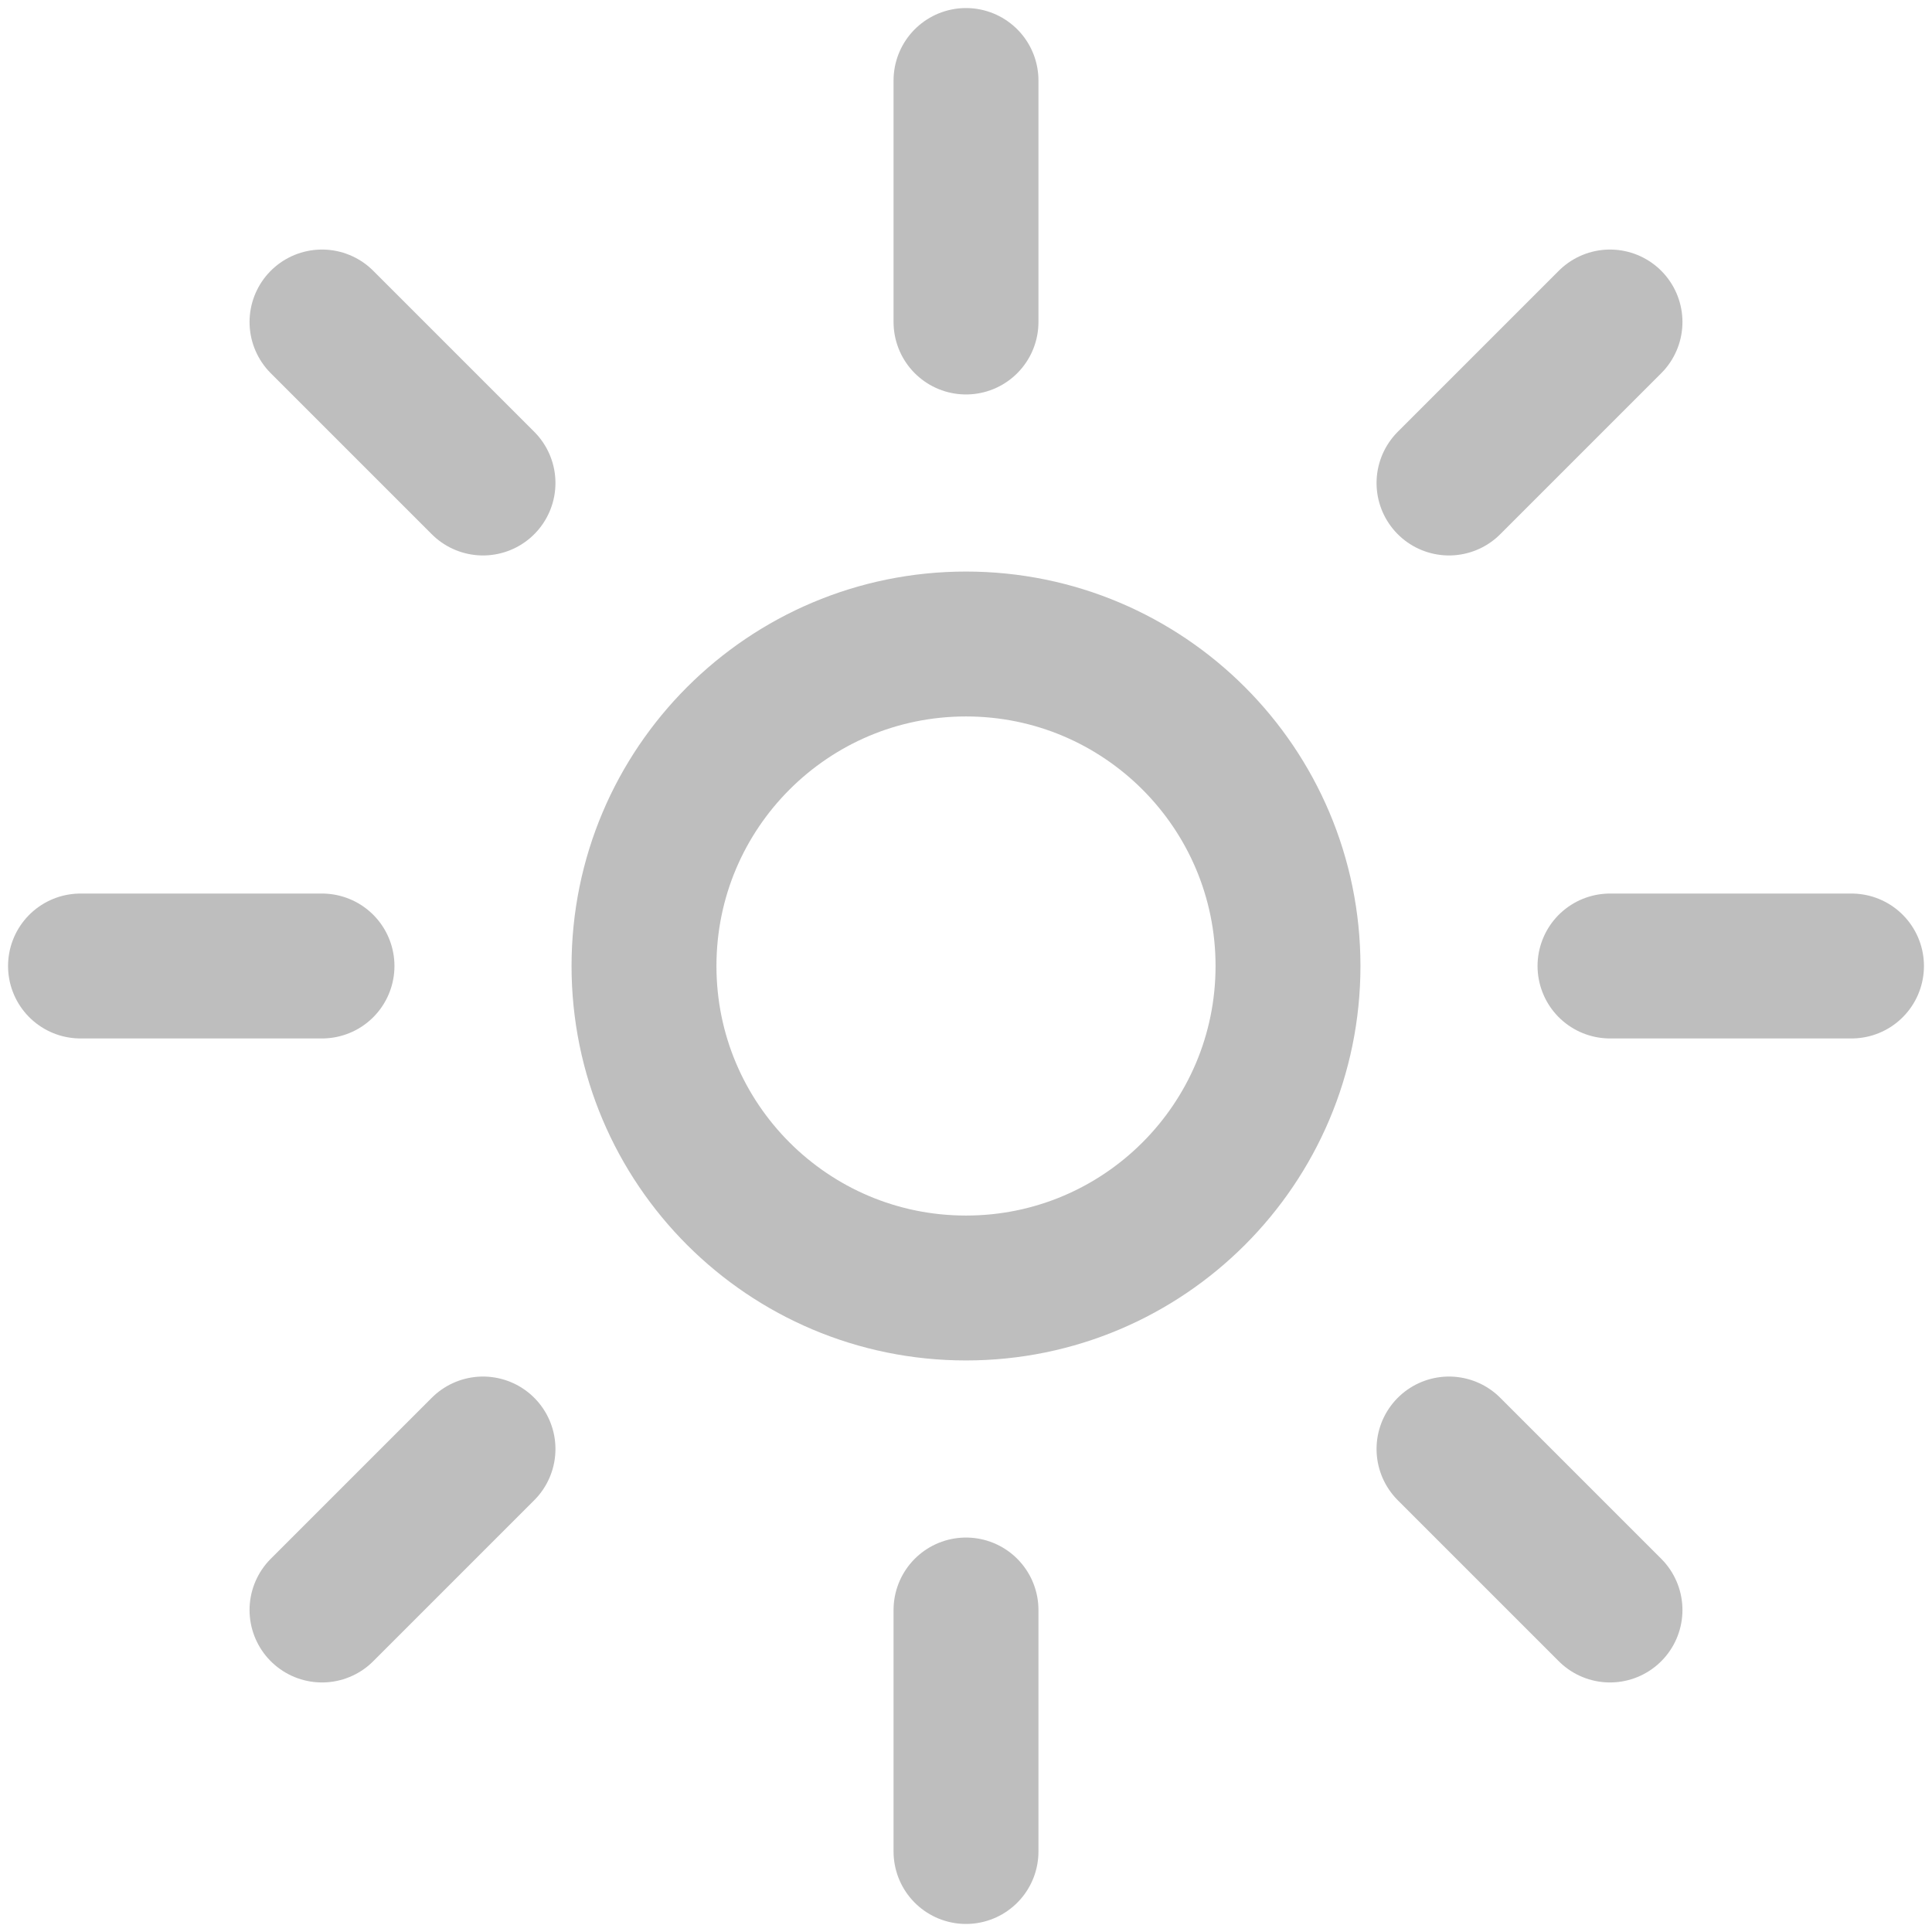
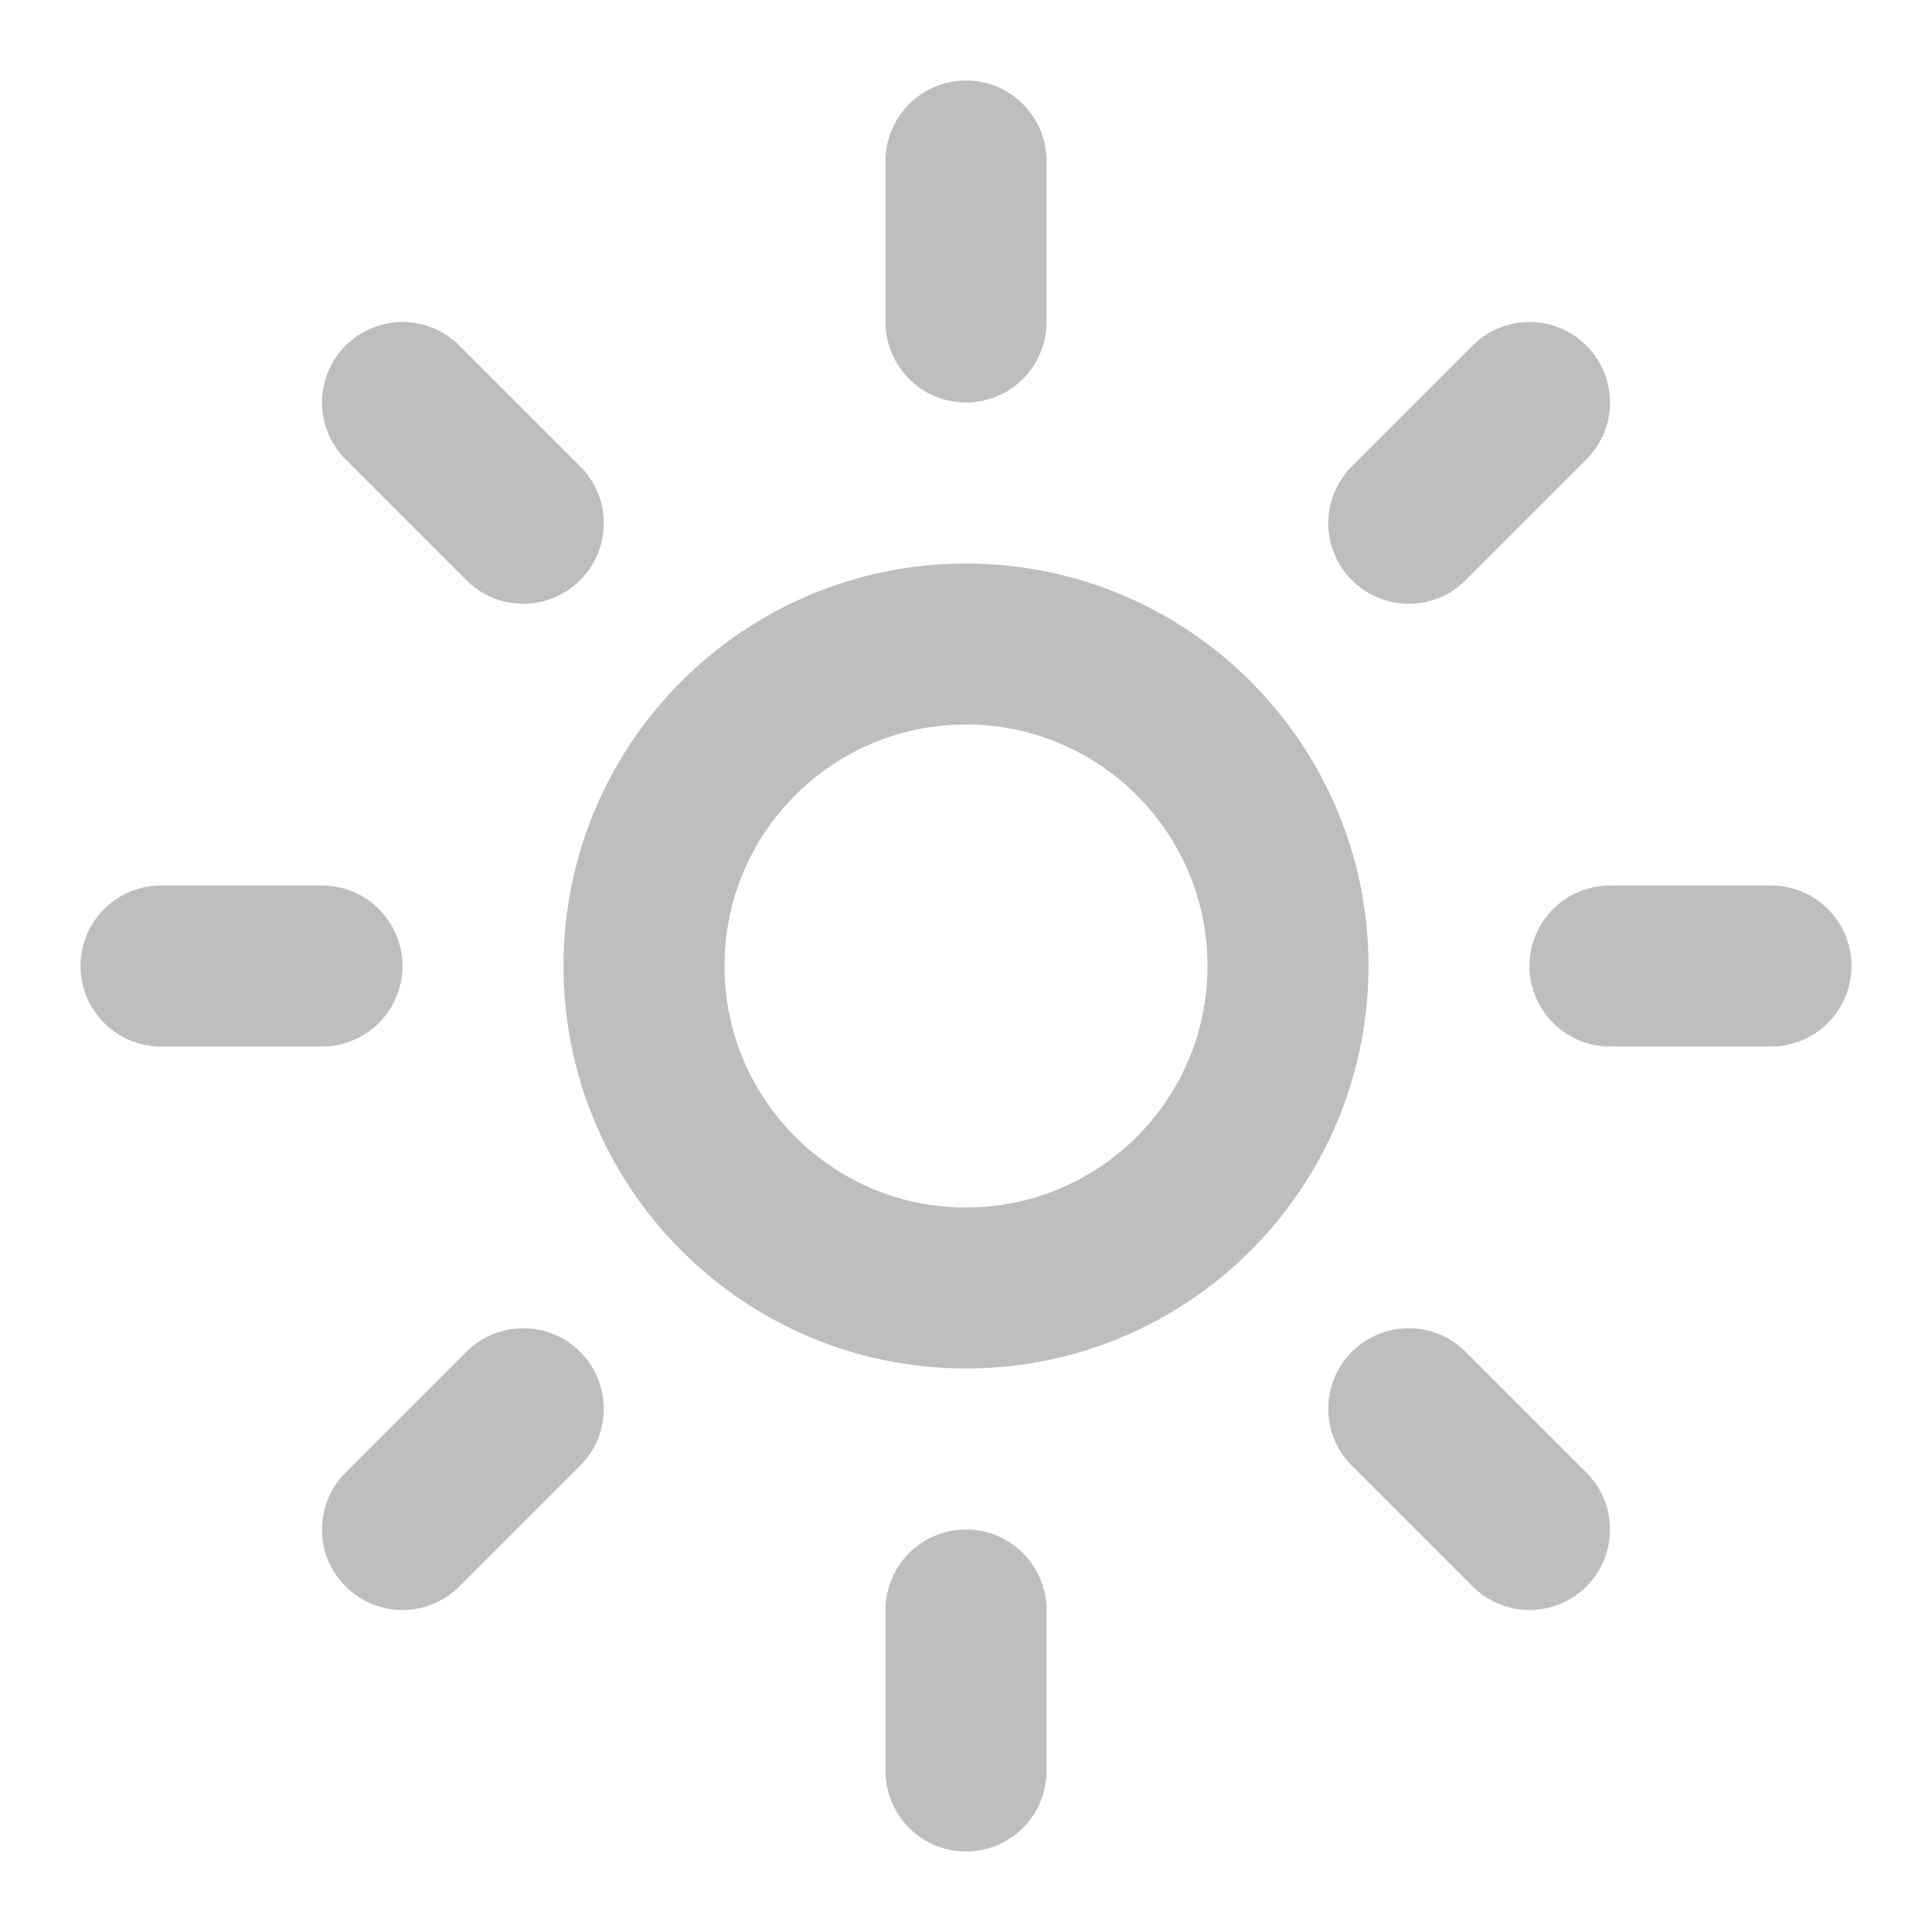
<svg xmlns="http://www.w3.org/2000/svg" width="24" height="24" viewBox="0 0 24 24">
-   <g fill="none" stroke="#bebebe" stroke-width="1.8" stroke-linecap="round" stroke-linejoin="round">
+   <g fill="none" stroke="#bebebe" stroke-width="2" stroke-linecap="round" stroke-linejoin="round">
    <circle cx="12" cy="12" r="4" />
-     <path d="M12 1v3m0 16v3M1 12h3m16 0h3M4 4l2 2m12 12 2 2M4 20l2-2M18 6l2-2" />
+     <path d="M12 2v2m0 16v2M2 12h2m16 0h2M5 5l1.5 1.5m11 11L19 19M5 19l1.5-1.5m11-11L19 5" />
  </g>
</svg>
